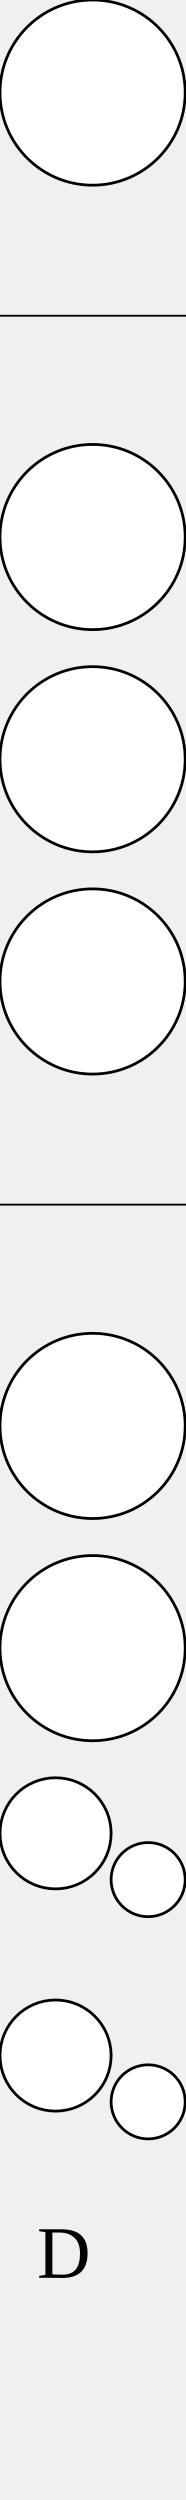
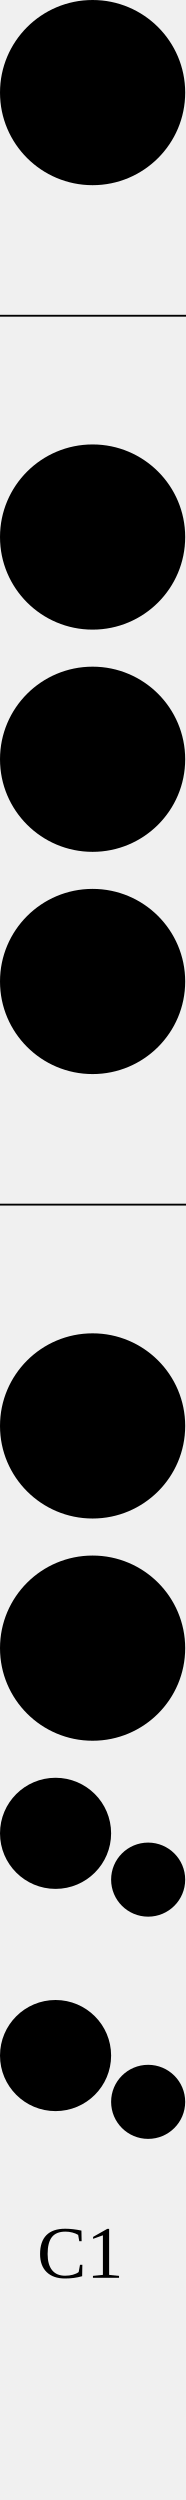
<svg xmlns="http://www.w3.org/2000/svg" viewBox="0 0 100 1350">
  <defs>
    <circle cx="50" cy="50" r="50" id="pad" />
    <circle cx="80" cy="55" r="20" id="little-hole" />
    <circle cx="30" cy="30" r="30" id="big-hole" />
    <rect x="0" y="50" width="120" height="1" style="fill: black;" id="horizontal-line" />
    <path d="M 0,50  A 50,50 0 0 0 100,50  Z" fill="black" stroke="black" stroke-width="1.5" id="octave" />
  </defs>
  <style>
    .outline { fill: white; stroke: black; stroke-width: 1.5; }
    .caption { font-size: 40; text-align: center; }
  </style>
-   <use x="0" y="0" href="#pad" class="outline" />
+   <use x="0" y="0" href="#pad" />
  <use x="0" y="120" href="#horizontal-line" />
-   <use x="0" y="240" href="#pad" class="outline" />
-   <use x="0" y="360" href="#pad" class="outline" />
-   <use x="0" y="480" href="#pad" class="outline" />
+   <use x="0" y="240" href="#pad" />
+   <use x="0" y="360" href="#pad" />
+   <use x="0" y="480" href="#pad" />
  <use x="0" y="600" href="#horizontal-line" />
-   <use x="0" y="720" href="#pad" class="outline" />
-   <use x="0" y="840" href="#pad" class="outline" />
-   <use x="0" y="960" href="#little-hole" class="outline" />
-   <use x="0" y="960" href="#big-hole" class="outline" />
-   <use x="0" y="1080" href="#little-hole" class="outline" />
-   <use x="0" y="1080" href="#big-hole" class="outline" />
-   <text x="20" y="1230" class="caption">D</text>
+   <use x="0" y="720" href="#pad" />
+   <use x="0" y="840" href="#pad" />
+   <use x="0" y="960" href="#little-hole" />
+   <use x="0" y="960" href="#big-hole" />
+   <use x="0" y="1080" href="#little-hole" />
+   <use x="0" y="1080" href="#big-hole" />
+   <text x="20" y="1230" class="caption">C1</text>
</svg>
